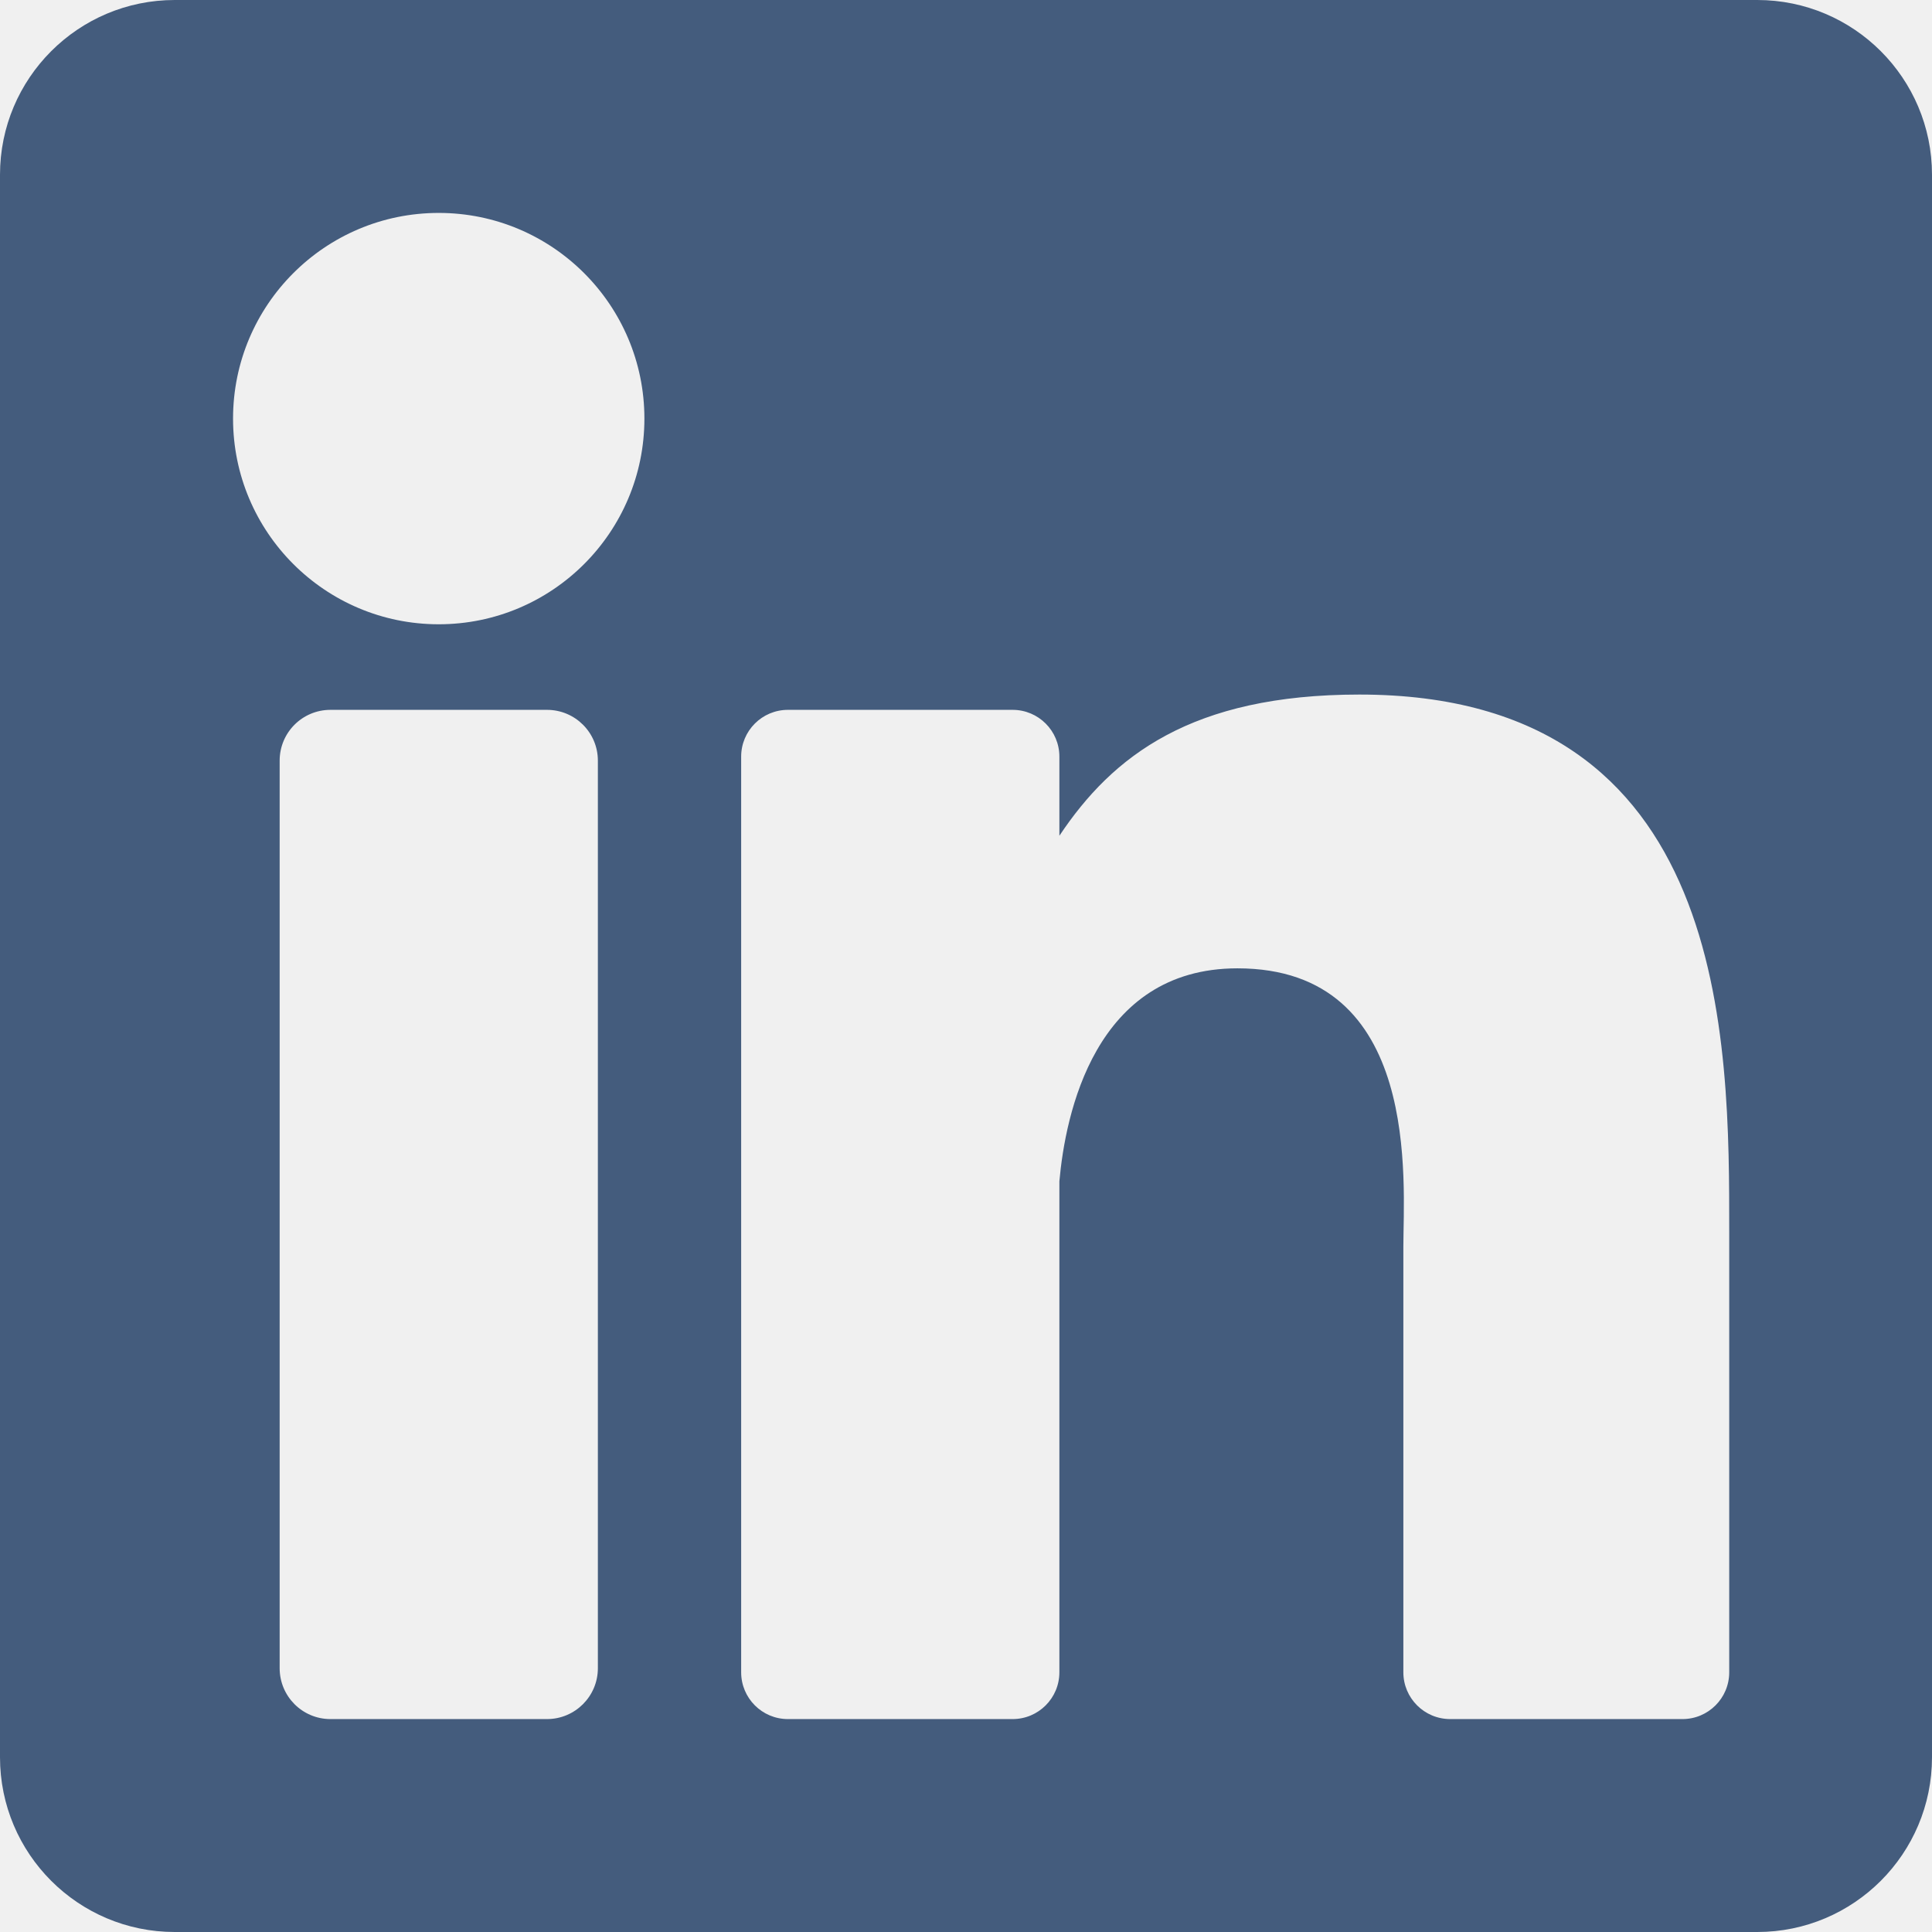
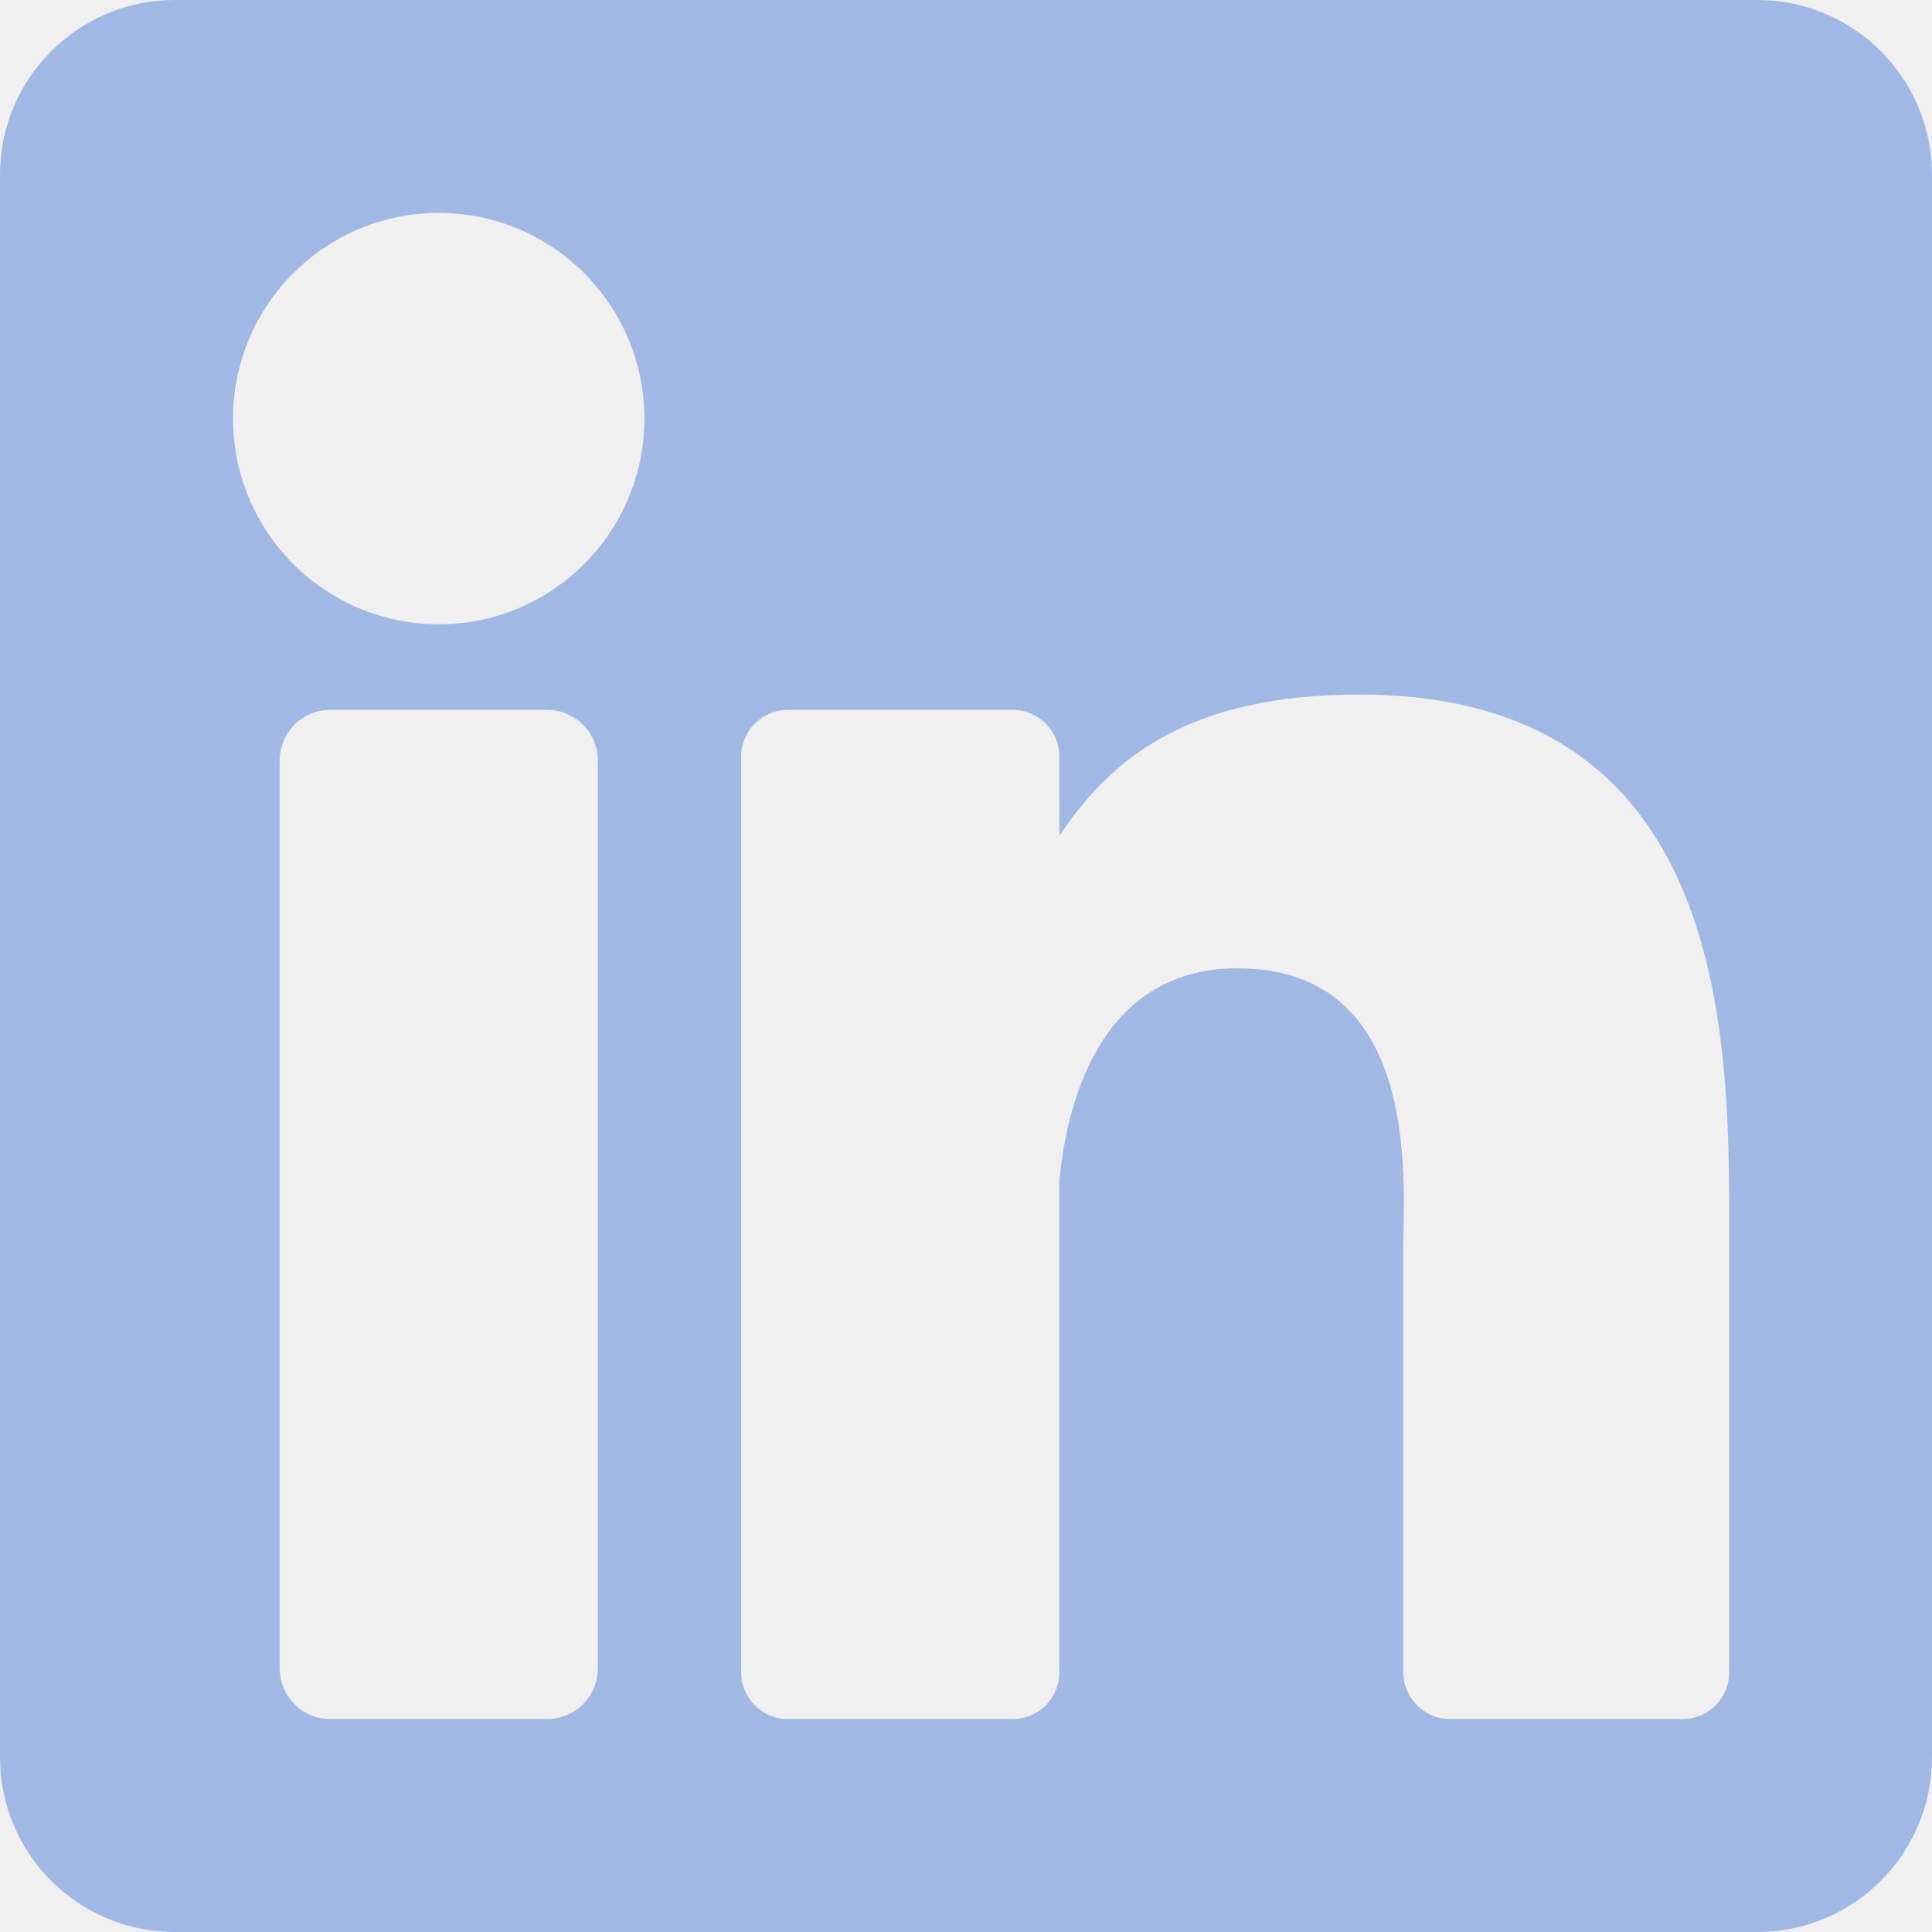
<svg xmlns="http://www.w3.org/2000/svg" width="24" height="24" viewBox="0 0 24 24" fill="none">
  <g clip-path="url(#clip0_482_2013)">
-     <path d="M21.829 0H2.171C0.972 0 0 0.972 0 2.171V21.829C0 23.028 0.972 24 2.171 24H21.829C23.028 24 24 23.028 24 21.829V2.171C24 0.972 23.028 0 21.829 0ZM7.427 20.723C7.427 21.072 7.144 21.355 6.795 21.355H4.105C3.756 21.355 3.474 21.072 3.474 20.723V9.449C3.474 9.1 3.756 8.818 4.105 8.818H6.795C7.144 8.818 7.427 9.1 7.427 9.449V20.723ZM5.45 7.755C4.039 7.755 2.895 6.611 2.895 5.2C2.895 3.789 4.039 2.645 5.45 2.645C6.861 2.645 8.005 3.789 8.005 5.2C8.005 6.611 6.861 7.755 5.45 7.755ZM21.481 20.774C21.481 21.095 21.221 21.355 20.9 21.355H18.015C17.694 21.355 17.433 21.095 17.433 20.774V15.486C17.433 14.697 17.665 12.029 15.372 12.029C13.593 12.029 13.233 13.855 13.16 14.675V20.774C13.16 21.095 12.9 21.355 12.579 21.355H9.788C9.467 21.355 9.207 21.095 9.207 20.774V9.399C9.207 9.078 9.467 8.818 9.788 8.818H12.579C12.9 8.818 13.16 9.078 13.16 9.399V10.382C13.82 9.392 14.8 8.628 16.887 8.628C21.508 8.628 21.481 12.946 21.481 15.318V20.774Z" fill="#445C7D" />
+     <path d="M21.829 0H2.171C0.972 0 0 0.972 0 2.171V21.829C0 23.028 0.972 24 2.171 24H21.829C23.028 24 24 23.028 24 21.829V2.171C24 0.972 23.028 0 21.829 0ZM7.427 20.723C7.427 21.072 7.144 21.355 6.795 21.355H4.105C3.756 21.355 3.474 21.072 3.474 20.723V9.449C3.474 9.1 3.756 8.818 4.105 8.818H6.795C7.144 8.818 7.427 9.1 7.427 9.449V20.723ZM5.45 7.755C4.039 7.755 2.895 6.611 2.895 5.2C2.895 3.789 4.039 2.645 5.45 2.645C6.861 2.645 8.005 3.789 8.005 5.2C8.005 6.611 6.861 7.755 5.45 7.755ZM21.481 20.774C21.481 21.095 21.221 21.355 20.9 21.355H18.015C17.694 21.355 17.433 21.095 17.433 20.774V15.486C17.433 14.697 17.665 12.029 15.372 12.029C13.593 12.029 13.233 13.855 13.16 14.675V20.774C13.16 21.095 12.9 21.355 12.579 21.355H9.788C9.467 21.355 9.207 21.095 9.207 20.774V9.399C9.207 9.078 9.467 8.818 9.788 8.818H12.579C12.9 8.818 13.16 9.078 13.16 9.399V10.382C13.82 9.392 14.8 8.628 16.887 8.628C21.508 8.628 21.481 12.946 21.481 15.318V20.774Z" fill="#A0B8E3" />
  </g>
  <defs>
    <clipPath id="clip0_482_2013">
      <rect width="24" height="24" fill="white" />
    </clipPath>
  </defs>
</svg>
